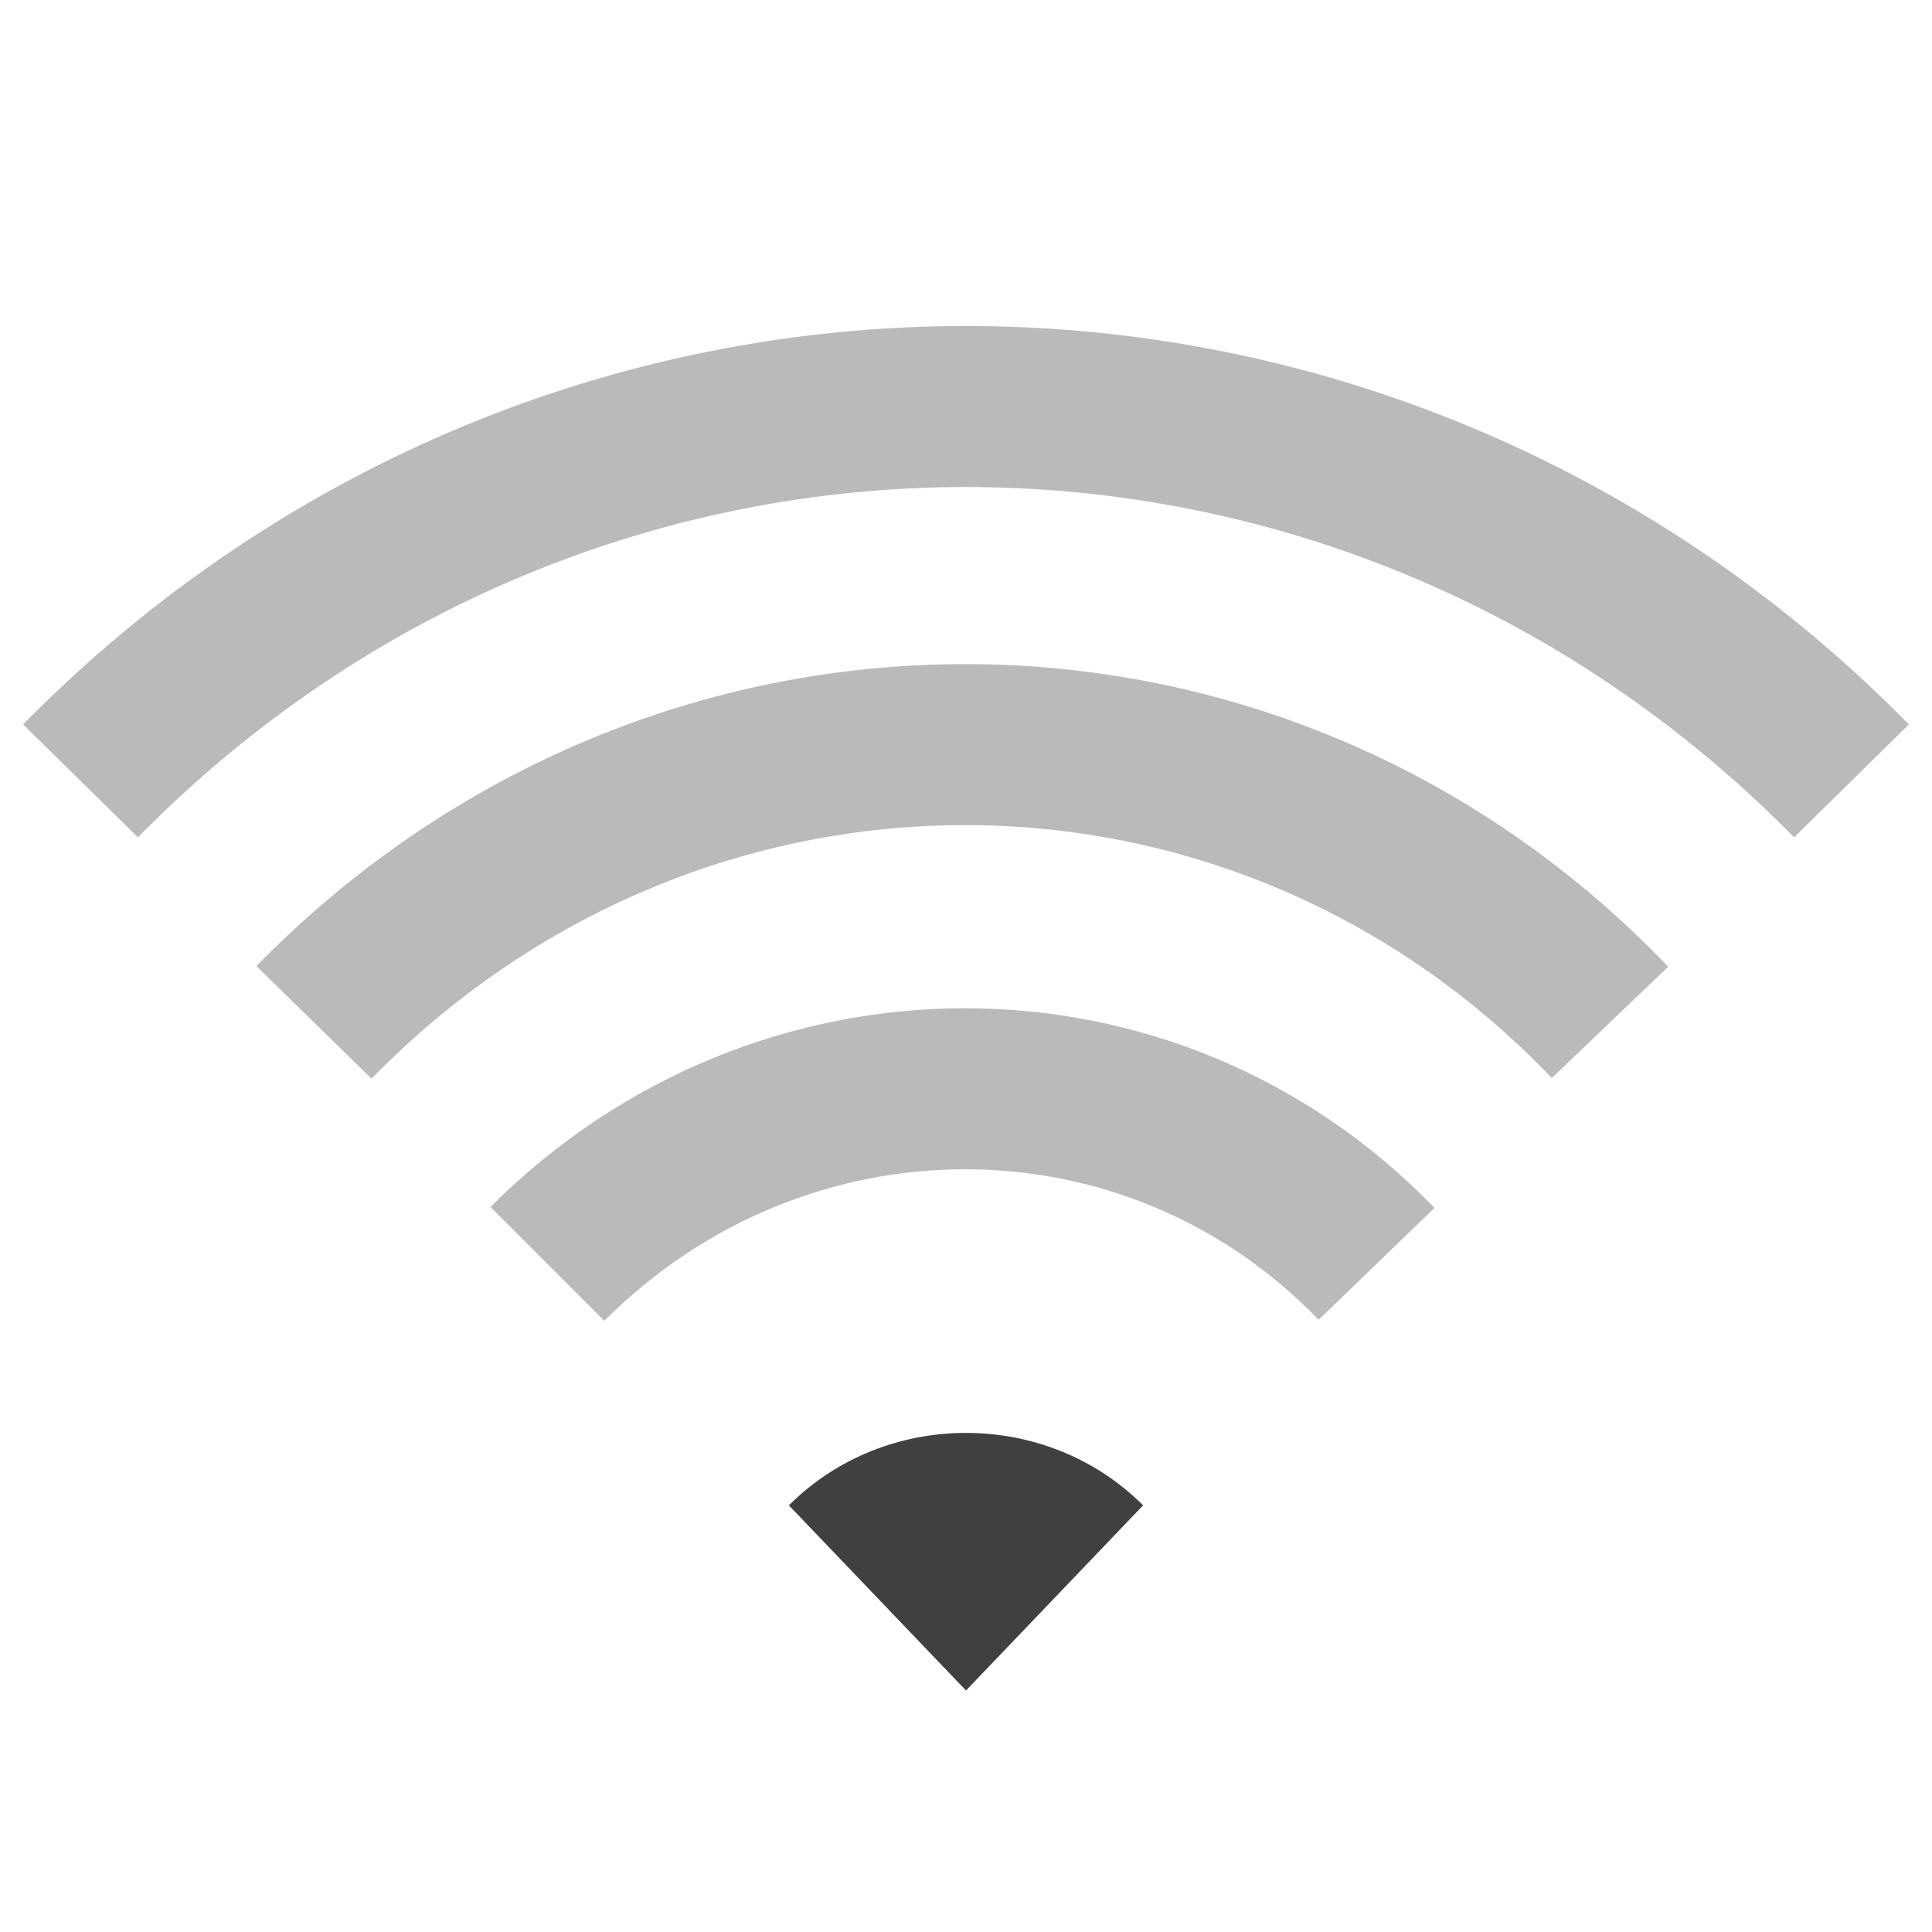
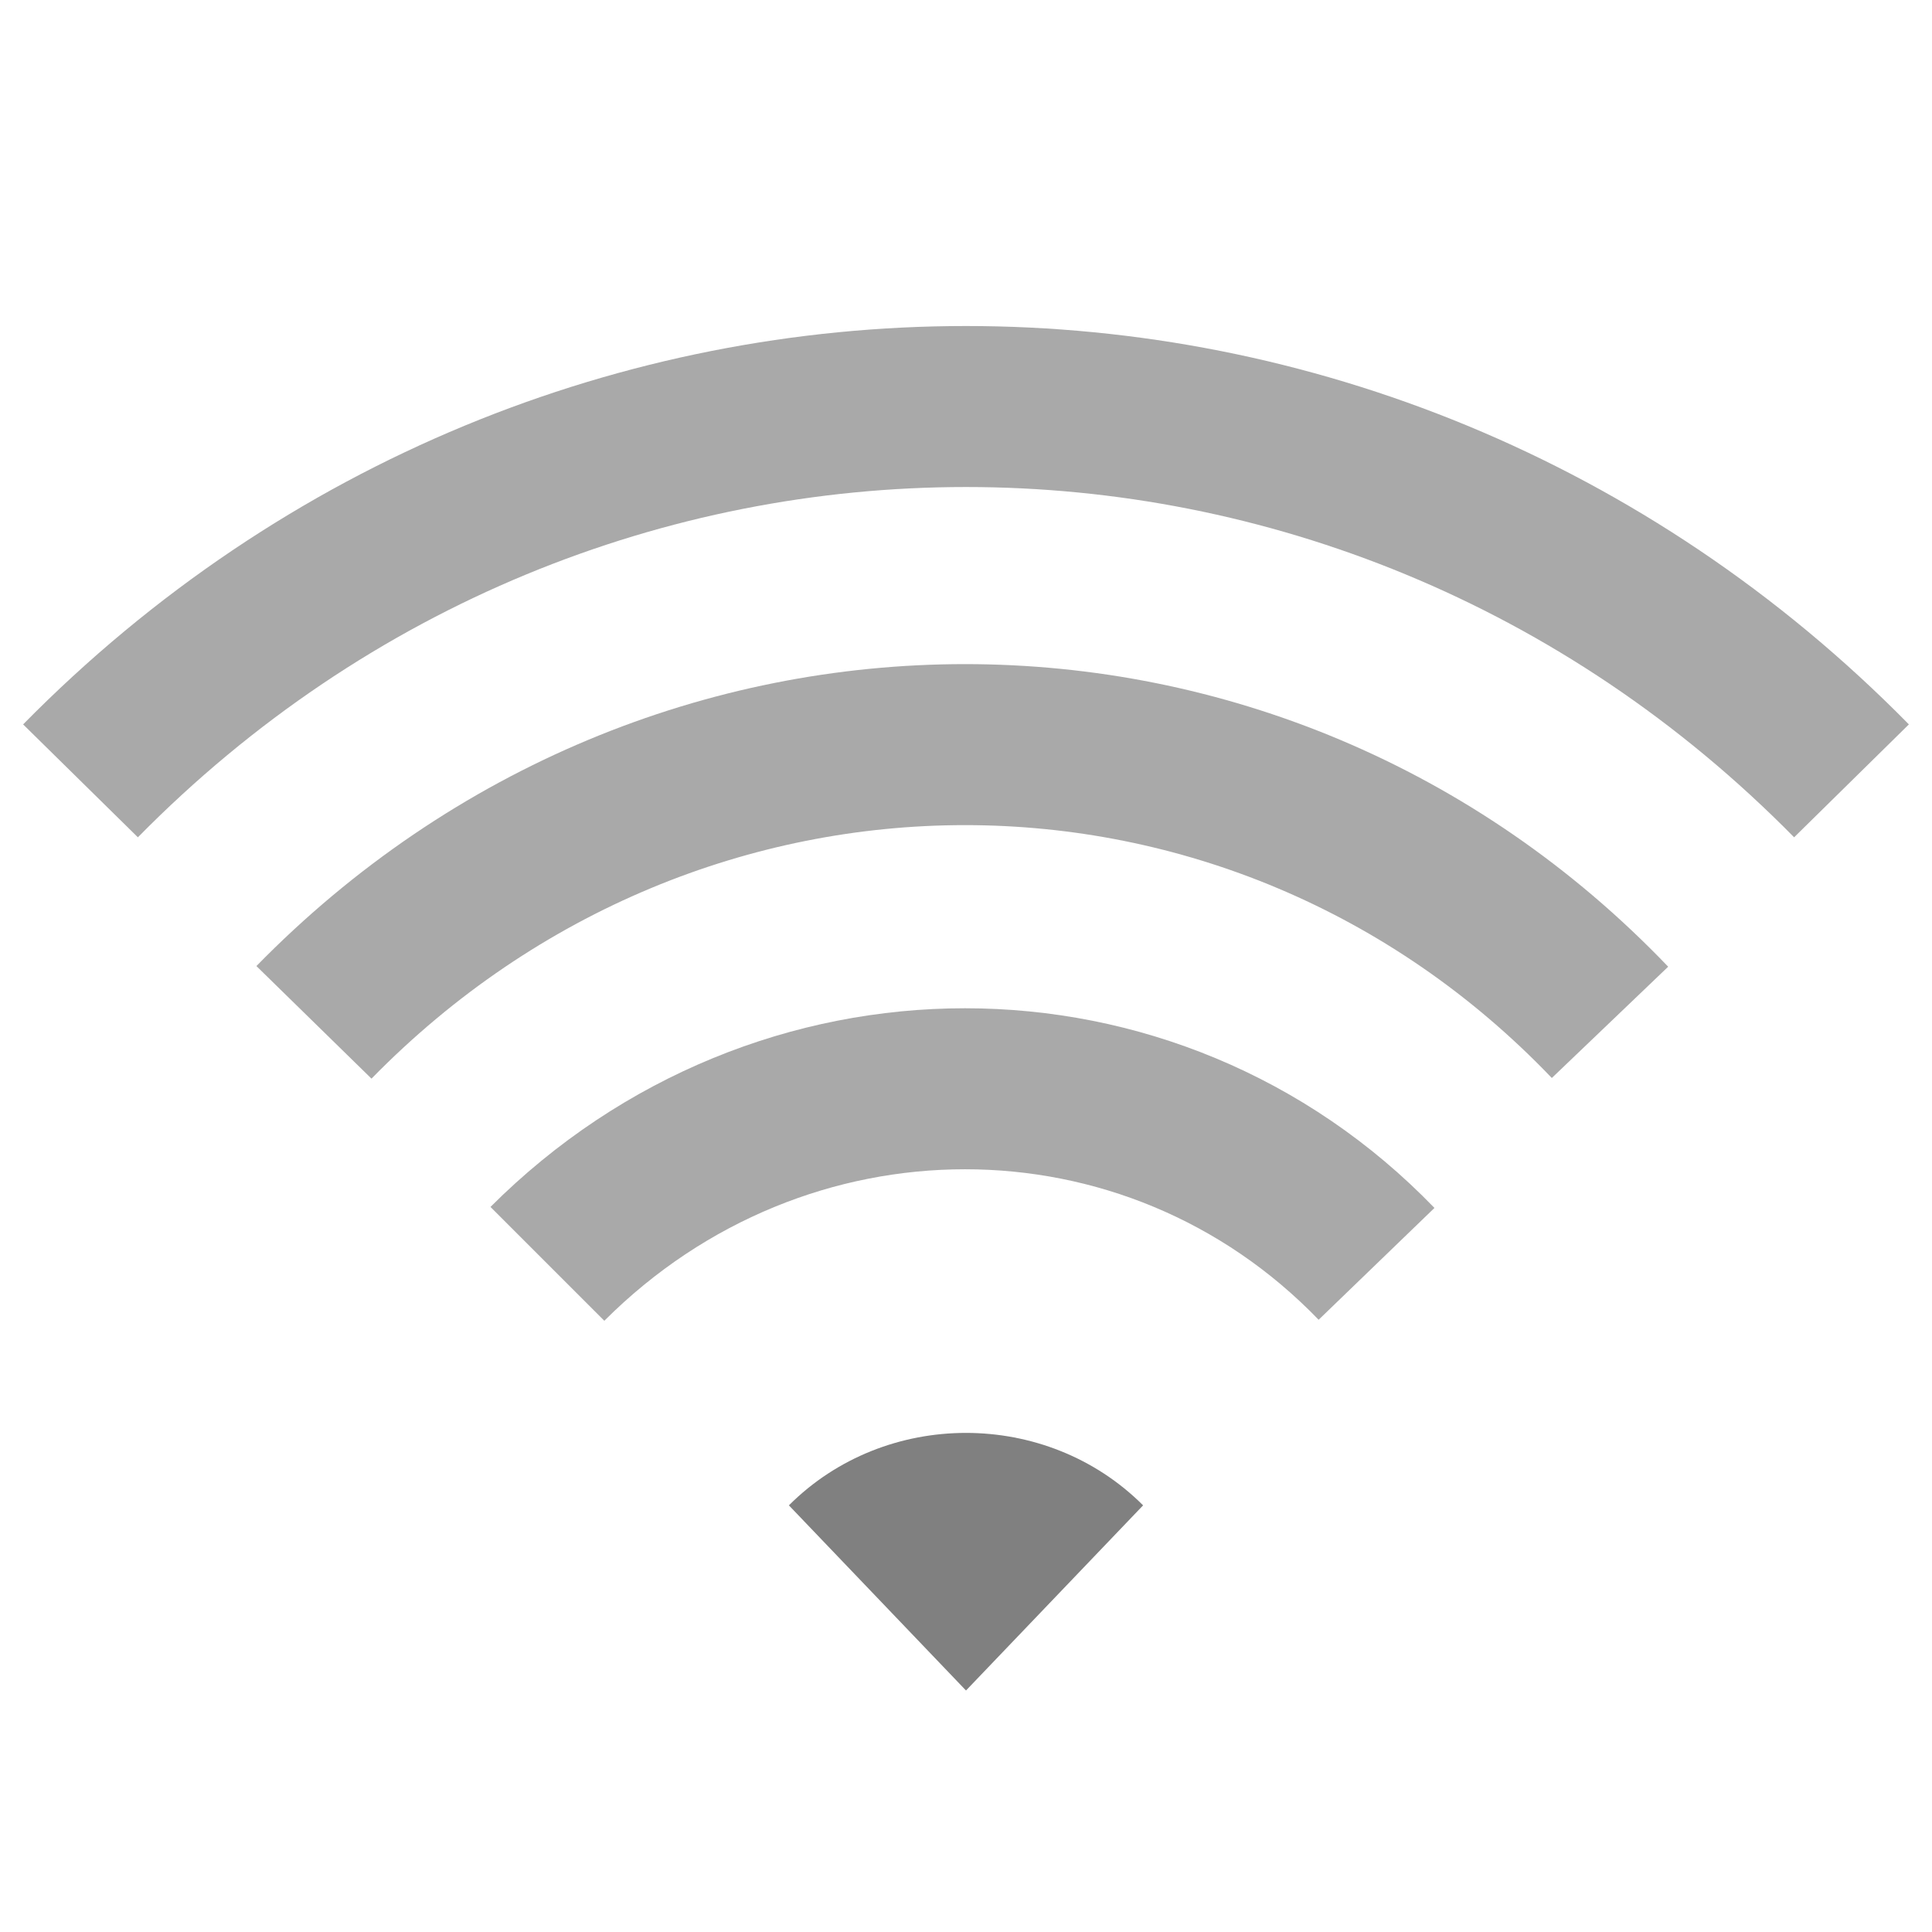
<svg xmlns="http://www.w3.org/2000/svg" version="1.1" id="图层_1" x="0px" y="0px" viewBox="0 0 24 24" enable-background="new 0 0 24 24" xml:space="preserve">
-   <path fill="none" stroke="#BABABA" stroke-width="2" stroke-miterlimit="10" d="M3.9,12.7c4.5-4.6,11.7-4.6,16.1,0" />
-   <path fill="none" stroke="#BABABA" stroke-width="2" stroke-miterlimit="10" d="M23,9.7c-6.1-6.2-15.9-6.2-22,0" />
-   <path fill="none" stroke="#BABABA" stroke-width="2" stroke-miterlimit="10" d="M17.1,15.7c-2.8-2.9-7.4-2.9-10.3,0" />
-   <path fill="#404040" d="M9.8,18.7L12,21l2.2-2.3C13,17.5,11,17.5,9.8,18.7z" />
+   <path fill="none" stroke="#A9A9A9" stroke-width="2" stroke-miterlimit="10" d="M3.9,12.7c4.5-4.6,11.7-4.6,16.1,0" />
+   <path fill="none" stroke="#A9A9A9" stroke-width="2" stroke-miterlimit="10" d="M23,9.7c-6.1-6.2-15.9-6.2-22,0" />
+   <path fill="none" stroke="#A9A9A9" stroke-width="2" stroke-miterlimit="10" d="M17.1,15.7c-2.8-2.9-7.4-2.9-10.3,0" />
+   <path fill="#808080" d="M9.8,18.7L12,21l2.2-2.3C13,17.5,11,17.5,9.8,18.7z" />
</svg>
